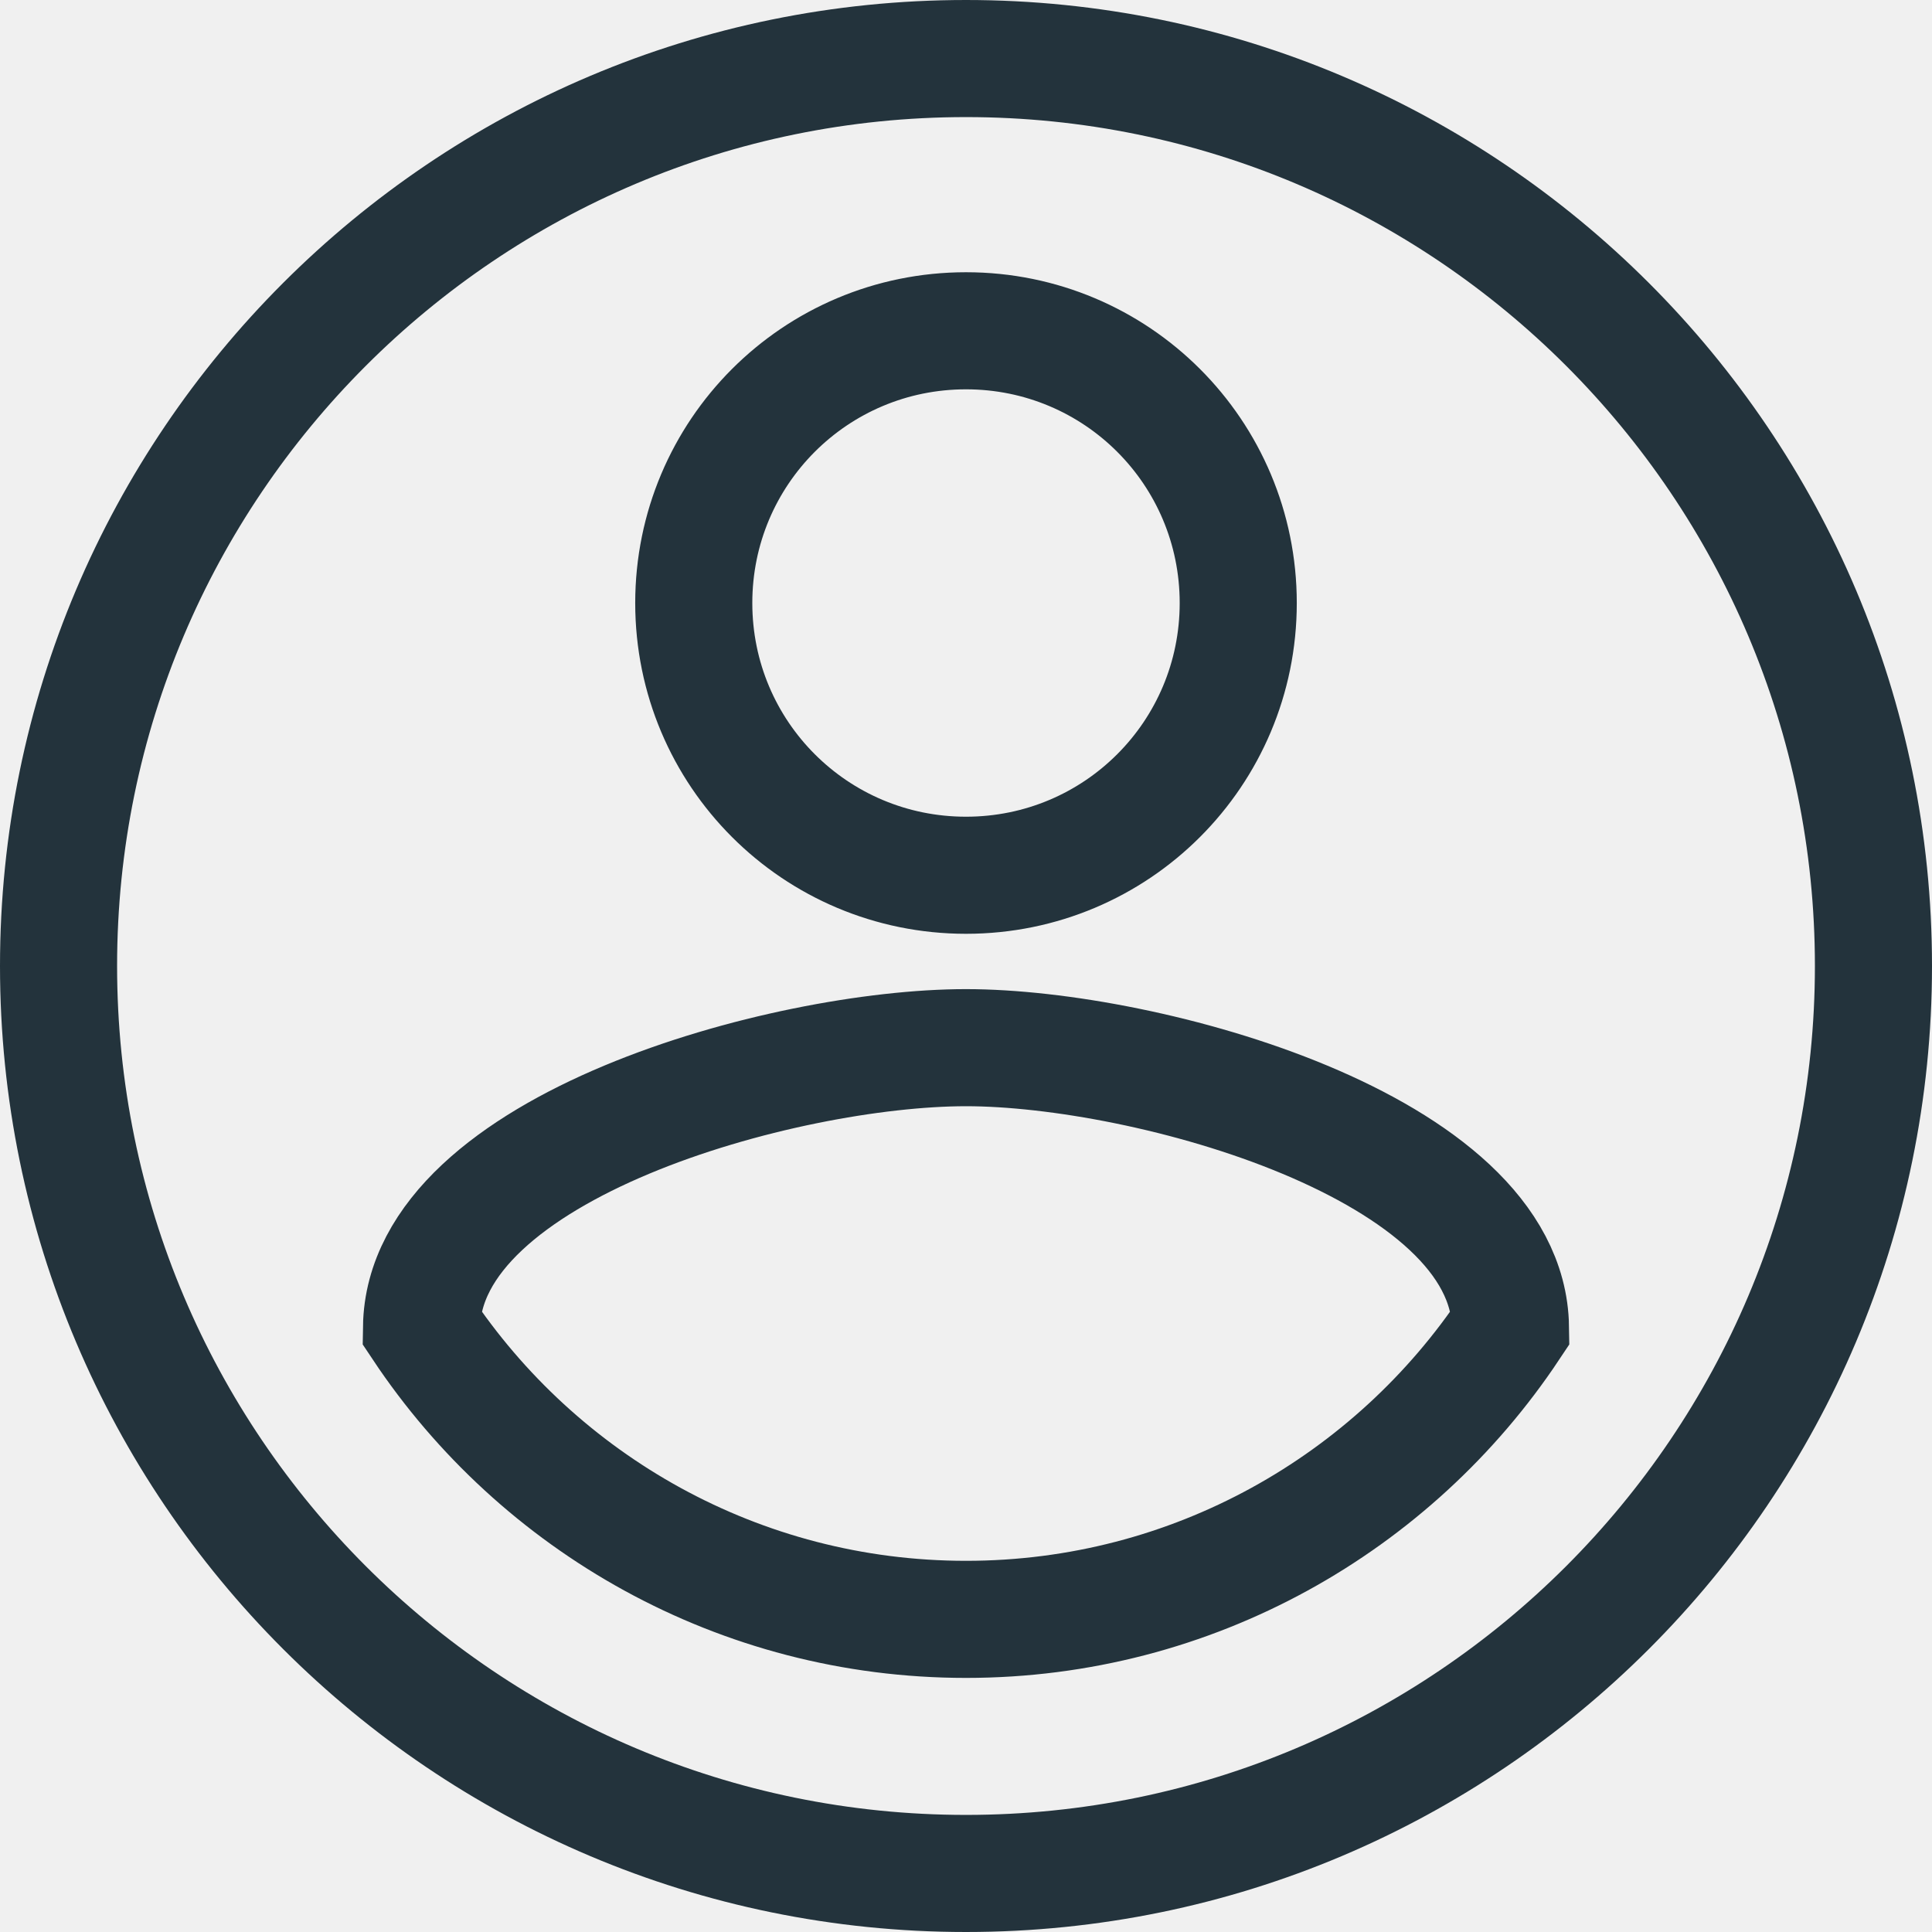
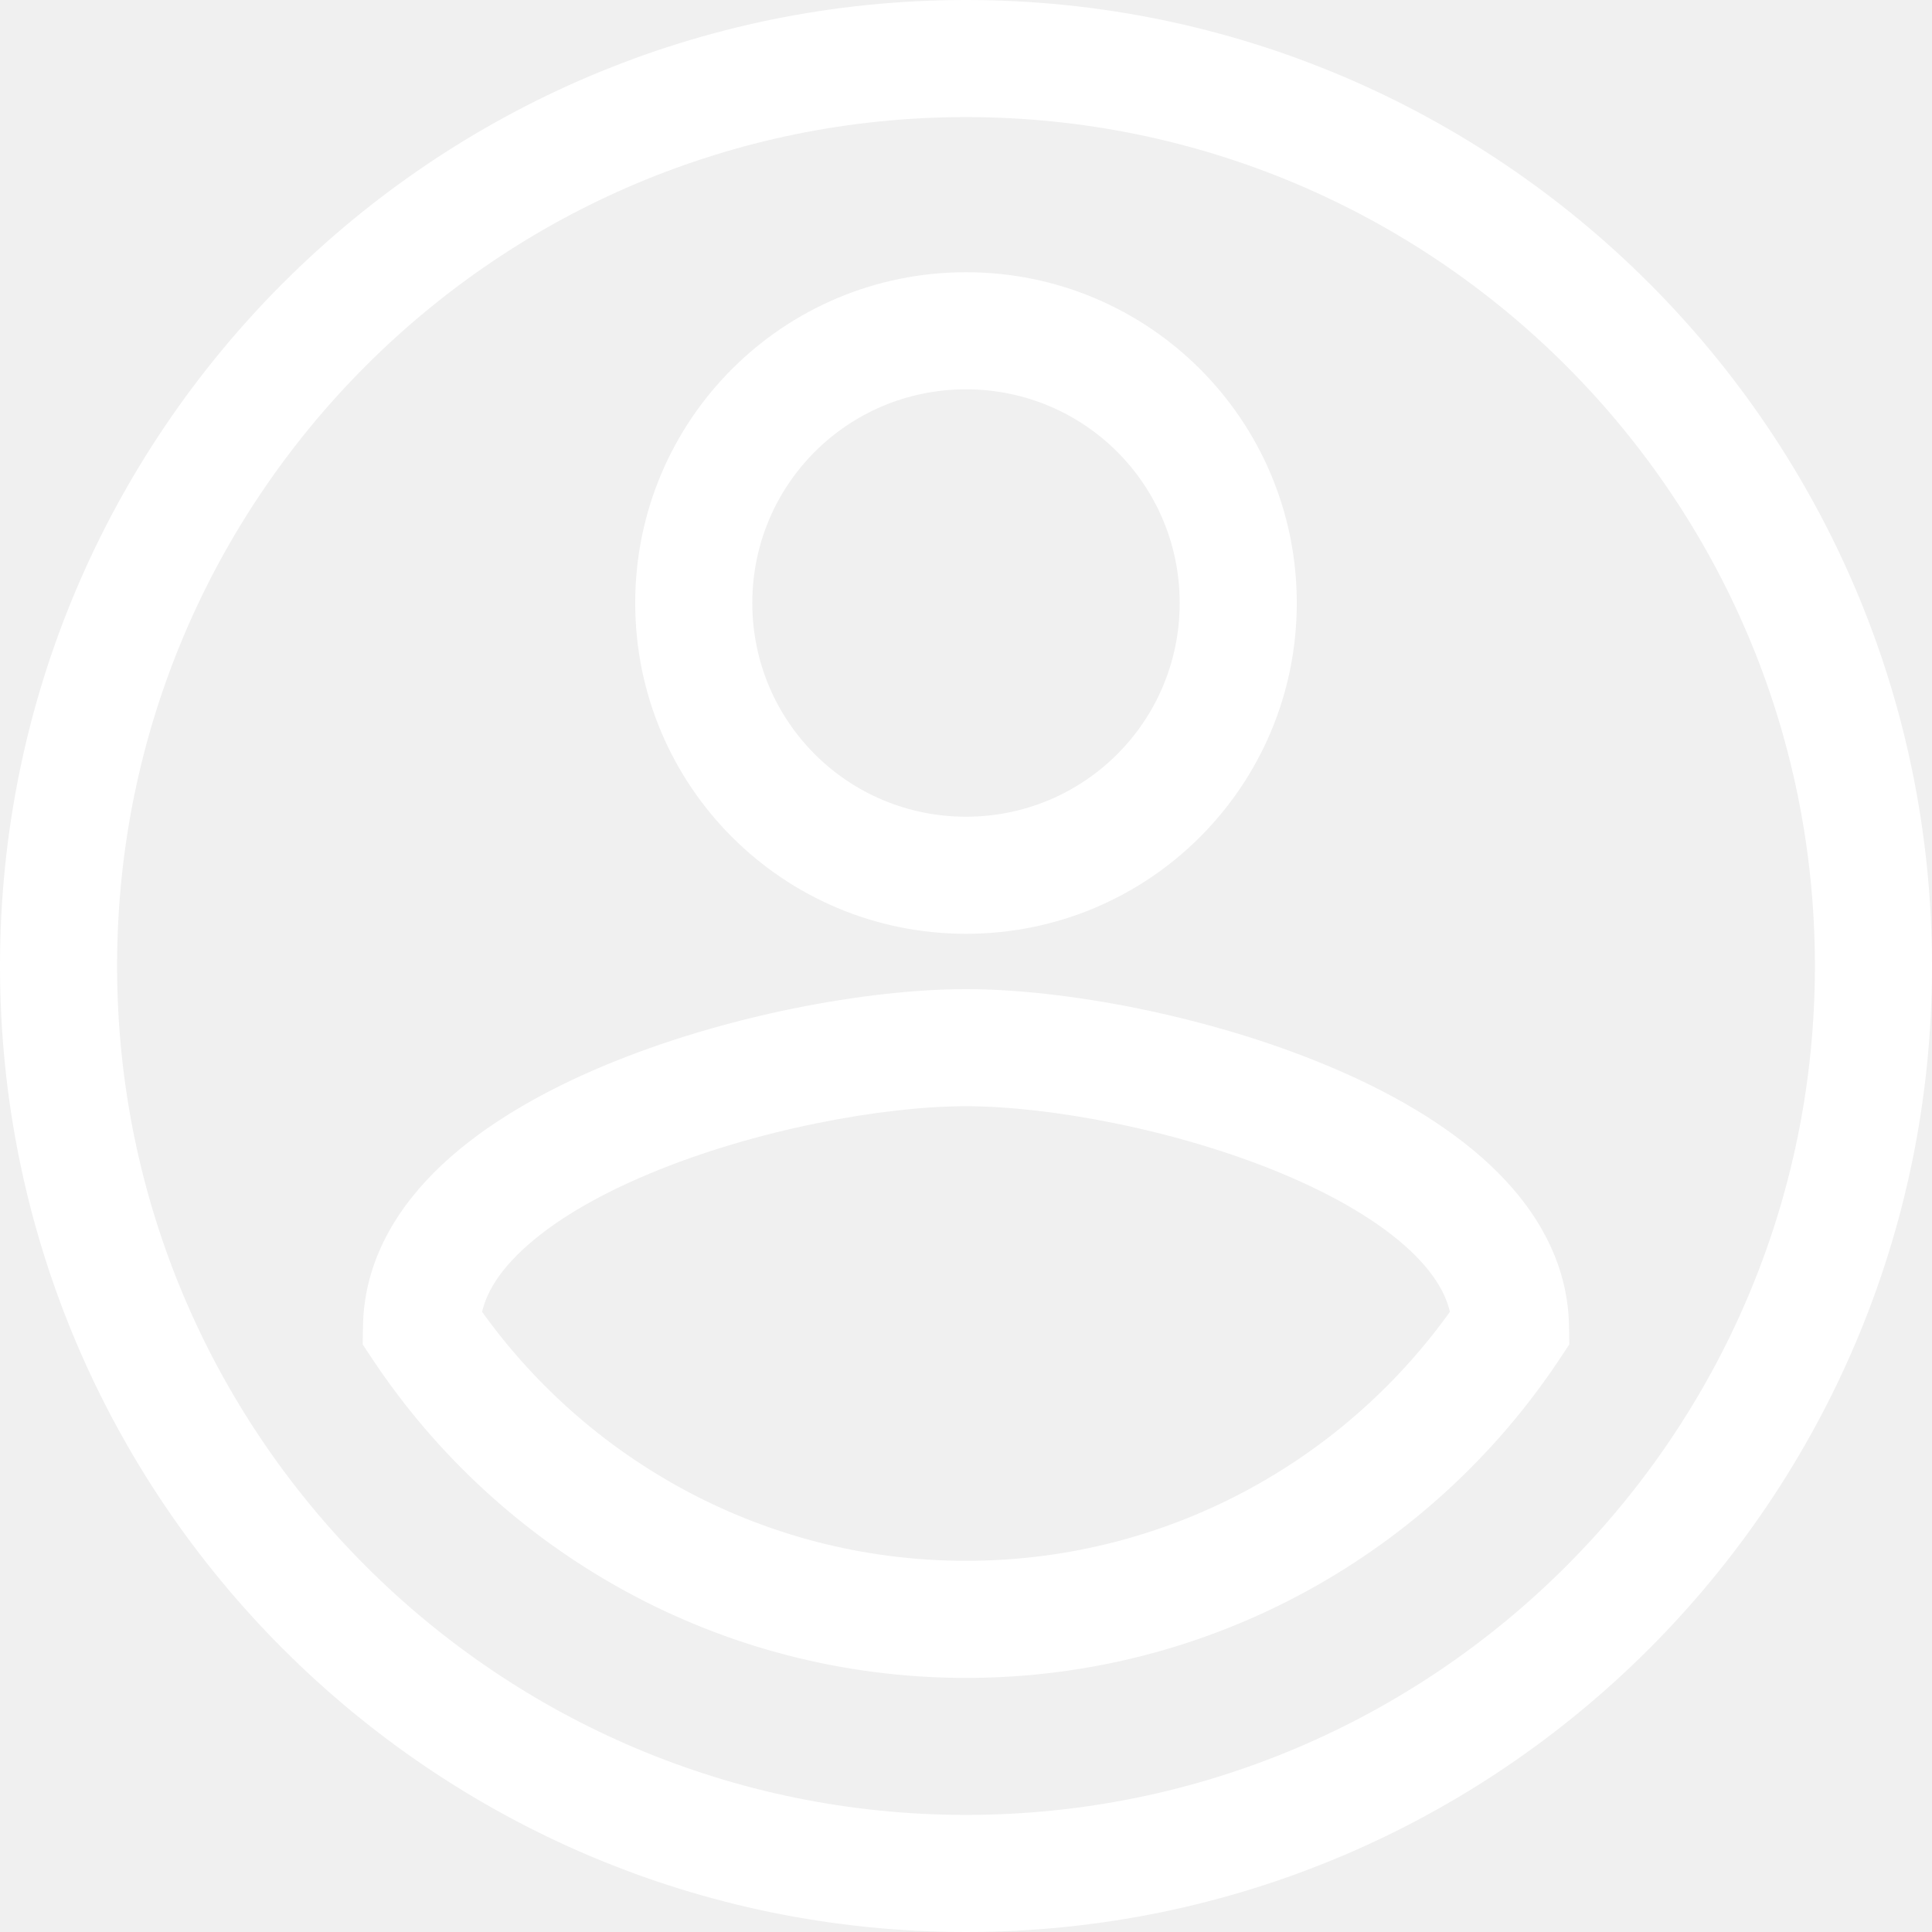
- <svg xmlns="http://www.w3.org/2000/svg" width="33px" height="33px" viewBox="0 0 33 33" version="1.1">
-   <g id="wireframes" stroke="none" stroke-width="1" fill="none" fill-rule="evenodd">
-     <g id="Q_step3_3" transform="translate(-239, -514)">
-       <g id="account_circle-24px" transform="translate(236, 512)">
-         <path d="M19.5,3 C10.944,3 4,9.944 4,18.5 C4,27.056 10.944,34 19.5,34 C28.056,34 35,27.056 35,18.5 C35,9.944 28.056,3 19.5,3 Z M19.5,7.65 C22.073,7.65 24.15,9.727 24.15,12.3 C24.15,14.873 22.073,16.95 19.5,16.95 C16.927,16.95 14.85,14.873 14.85,12.3 C14.85,9.727 16.927,7.65 19.5,7.65 Z M19.5,29.66 C15.625,29.66 12.2,27.676 10.2,24.669 C10.246,21.584 16.4,19.895 19.5,19.895 C22.584,19.895 28.753,21.584 28.8,24.669 C26.8,27.676 23.375,29.66 19.5,29.66 Z" id="Shape" stroke="#23333C" stroke-width="2" fill-rule="nonzero" />
-         <polygon id="Shape" points="0 0 38 0 38 38 0 38" />
-       </g>
-     </g>
-   </g>
+ <svg xmlns="http://www.w3.org/2000/svg" width="33" height="33" viewBox="0 0 33 33" fill="none">
+   <path d="M7.2 22.669L6.2 22.654L6.195 22.964L6.367 23.223L7.2 22.669ZM25.8 22.669L26.633 23.223L26.805 22.964L26.8 22.654L25.8 22.669ZM2 16.5C2 8.496 8.496 2 16.5 2V0C7.392 0 0 7.392 0 16.5H2ZM16.5 31C8.496 31 2 24.504 2 16.5H0C0 25.608 7.392 33 16.5 33V31ZM31 16.5C31 24.504 24.504 31 16.5 31V33C25.608 33 33 25.608 33 16.5H31ZM16.5 2C24.504 2 31 8.496 31 16.5H33C33 7.392 25.608 0 16.5 0V2ZM22.15 10.3C22.15 7.175 19.625 4.65 16.5 4.65V6.65C18.521 6.65 20.15 8.279 20.15 10.3H22.15ZM16.5 15.95C19.625 15.95 22.15 13.425 22.15 10.3H20.15C20.15 12.321 18.521 13.95 16.5 13.95V15.95ZM10.85 10.3C10.85 13.425 13.375 15.95 16.5 15.95V13.95C14.479 13.95 12.85 12.321 12.85 10.3H10.85ZM16.5 4.65C13.375 4.65 10.85 7.175 10.85 10.3H12.85C12.85 8.279 14.479 6.65 16.5 6.65V4.65ZM16.5 26.66C12.974 26.66 9.855 24.855 8.033 22.115L6.367 23.223C8.544 26.497 12.276 28.66 16.5 28.66V26.66ZM24.967 22.115C23.145 24.855 20.026 26.66 16.5 26.66V28.66C20.724 28.66 24.456 26.497 26.633 23.223L24.967 22.115ZM16.5 18.895C17.905 18.895 20.088 19.289 21.904 20.048C22.809 20.427 23.564 20.871 24.078 21.352C24.588 21.829 24.794 22.273 24.8 22.684L26.8 22.654C26.783 21.523 26.2 20.598 25.444 19.892C24.692 19.188 23.703 18.632 22.675 18.203C20.623 17.345 18.179 16.895 16.5 16.895V18.895ZM8.2 22.684C8.206 22.272 8.412 21.828 8.921 21.352C9.434 20.87 10.186 20.426 11.091 20.048C12.904 19.29 15.086 18.895 16.5 18.895V16.895C14.813 16.895 12.369 17.345 10.319 18.203C9.292 18.632 8.304 19.189 7.553 19.892C6.798 20.599 6.217 21.524 6.2 22.654L8.2 22.684Z" fill="white" />
</svg>
